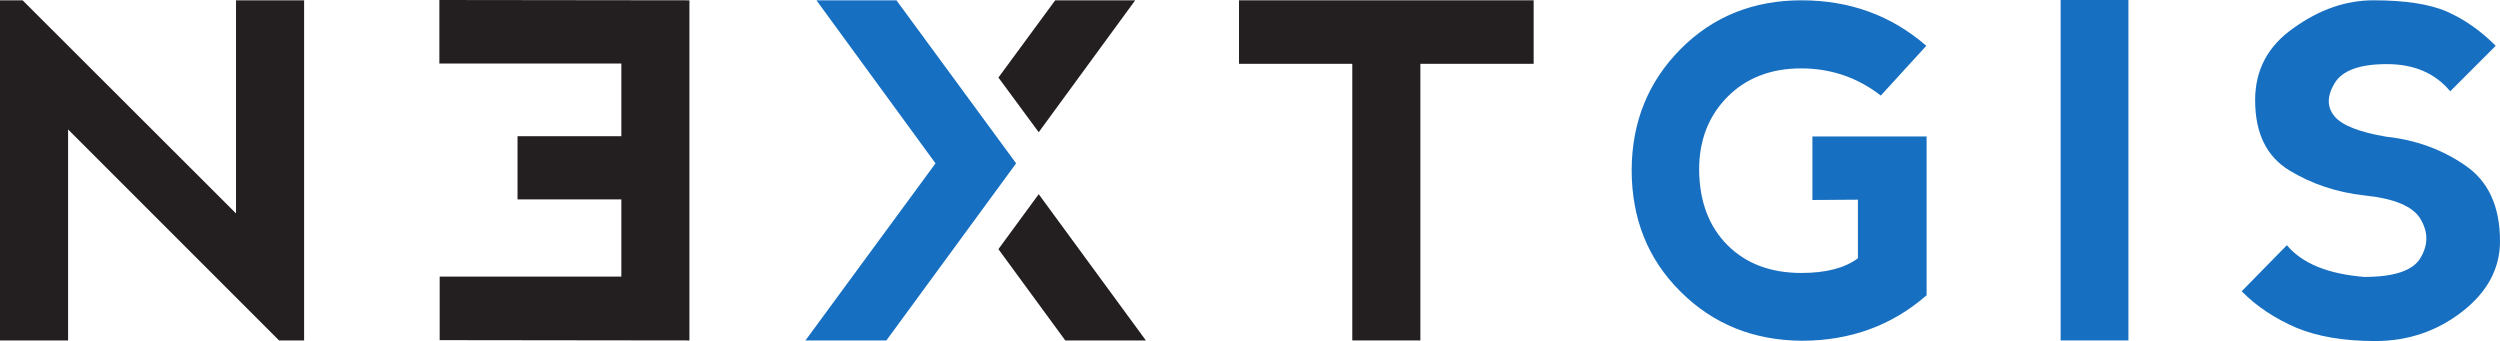
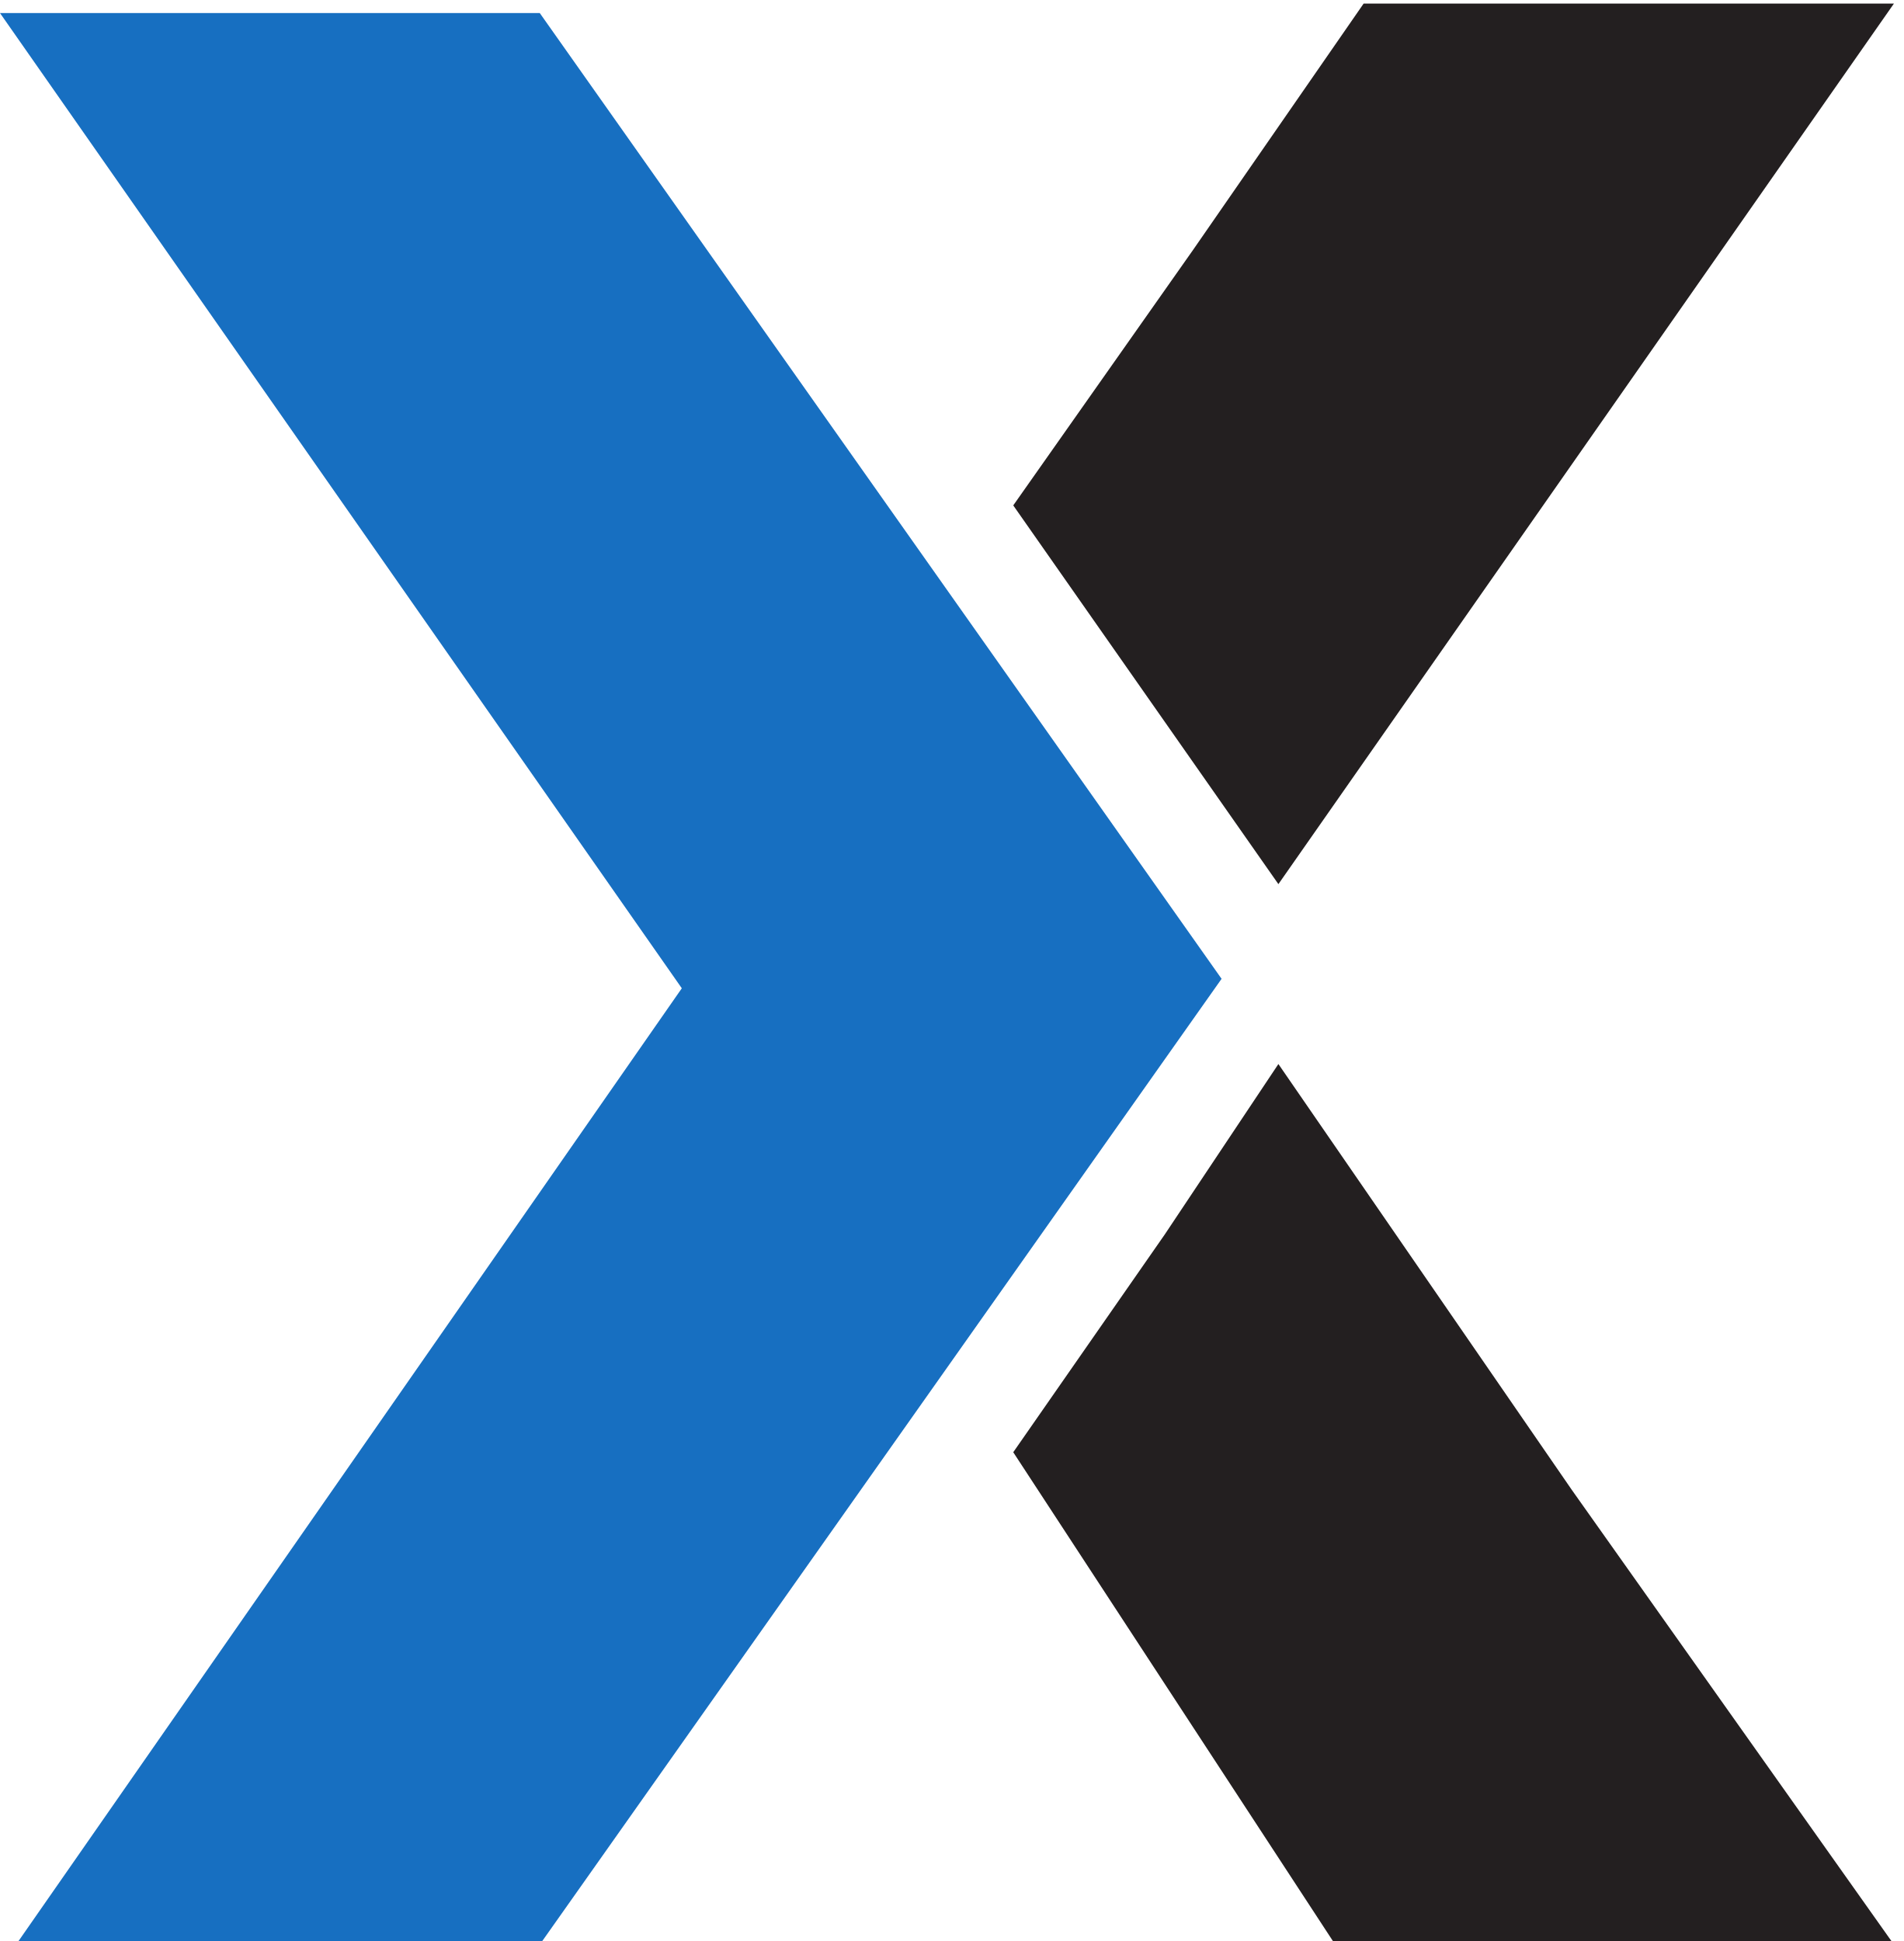
- <svg xmlns="http://www.w3.org/2000/svg" version="1.1" id="Слой_1" x="0px" y="0px" viewBox="0 0 818.8 111.5" style="enable-background:new 0 0 818.8 111.5;" xml:space="preserve">
+ <svg xmlns="http://www.w3.org/2000/svg" version="1.1" id="svg2" x="0px" y="0px" viewBox="3.2 1.9 20.1 20.5" style="enable-background:new 3.2 1.9 20.1 20.5;" xml:space="preserve">
  <style type="text/css">
	.st0{fill:#231F20;}
	.st1{fill:#176FC1;}
</style>
-   <path id="path22" class="st0" d="M0,111.5V0.1h7.4l69.9,69.8V0.1h22.3v111.4h-8.2L22.3,42.4v69.1  H0" />
-   <path id="path24" class="st0" d="M225.8,111.5V0.1l-81.9-0.1v20.8h59.6v23.8h-34v20.7h34v25.3H144  v20.8L225.8,111.5" />
-   <path id="path26" class="st0" d="M502.3,0.1v20.8h-37.1v90.6h-22.3V20.9h-37.1V0.1L502.3,0.1" />
-   <path id="path28" class="st1" d="M550.4,95.5c-10.7-10.6-16-23.9-16-39.9  c0.1-15.7,5.4-28.8,16-39.5c10.6-10.7,23.9-16,39.6-16c15.9,0,29.5,5,40.9,14.9l-14.9,16.3c-7.6-5.9-16.3-8.9-26.1-8.9  c-10,0-18.1,3.2-24.2,9.4c-6.1,6.2-9.2,14.1-9.2,23.8c0.1,10.4,3.2,18.6,9.3,24.7c6.1,6.1,14.2,9.1,24.2,9.1c8,0,14.2-1.6,18.5-4.8  V65.4l-14.9,0.1V44.7H631v52c-11.3,9.9-25,14.9-40.9,14.9C574.3,111.5,561,106.1,550.4,95.5" />
-   <path id="path30" class="st1" d="M674.9,111.5h22.2V0h-22.2V111.5z" />
-   <path id="path32" class="st1" d="M801.4,3.8c5.7,2.5,11,6.2,16,11.2l-14.9,14.9  c-5-6-11.9-8.9-20.8-8.9c-8.9,0-14.6,2.1-17.1,6.3c-2.5,4.2-2.5,7.8,0,10.8c2.5,3,8.2,5.2,17.1,6.7c9.4,1,18,4.1,25.6,9.3  c7.7,5.2,11.5,13.5,11.5,24.9c0,8.9-4.1,16.6-12.3,23c-8.2,6.4-17.7,9.7-28.6,9.7c-10.3,0-19-1.5-25.9-4.4  c-6.9-3-12.9-6.9-17.8-11.9L749,80.3c5,6,13.4,9.4,25.3,10.4c9.9,0,16.1-2.1,18.5-6.3c2.5-4.2,2.5-8.4,0-12.6  c-2.4-4.2-8.6-6.8-18.5-7.8c-8.9-1-17.1-3.7-24.5-8.2c-7.4-4.5-11.2-12.1-11.2-23c0-9.9,4.2-17.8,12.7-23.7c8.4-6,17.1-9,26-9  C787.6,0.1,795.7,1.3,801.4,3.8" />
-   <path id="path34" class="st0" d="M340.2,43.3l31.6-43.2h-26.2L327,25.4L340.2,43.3" />
-   <path id="path36" class="st1" d="M332.8,53.5L293.6,0.1h-26.2l39,53.4l-42.6,58h26.5L332.8,53.5" />
-   <path id="path38" class="st0" d="M340.2,63.6l-13.2,18l21.9,29.9h26.4L340.2,63.6" />
+   <g id="layer1" transform="translate(0,-924.3622)">
+     <path id="path4131-1" class="st0" d="M15.5,939.3l-1.6,2.3l3.4,5.2   l5.9,0l-3.4-4.8l-3.1-4.5L15.5,939.3z" />
+     <path id="path4131" class="st1" d="M8.9,946.8l7.2-10.2l-7.2-10.2   H3.2l7.2,10.3l-7.1,10.2H8.9z" />
+     <path id="path4131-1-1" class="st0" d="M15.8,928.9l-1.9,2.7l2.8,4   l6.5-9.3h-2.8h-2.8L15.8,928.9z" />
+   </g>
</svg>
